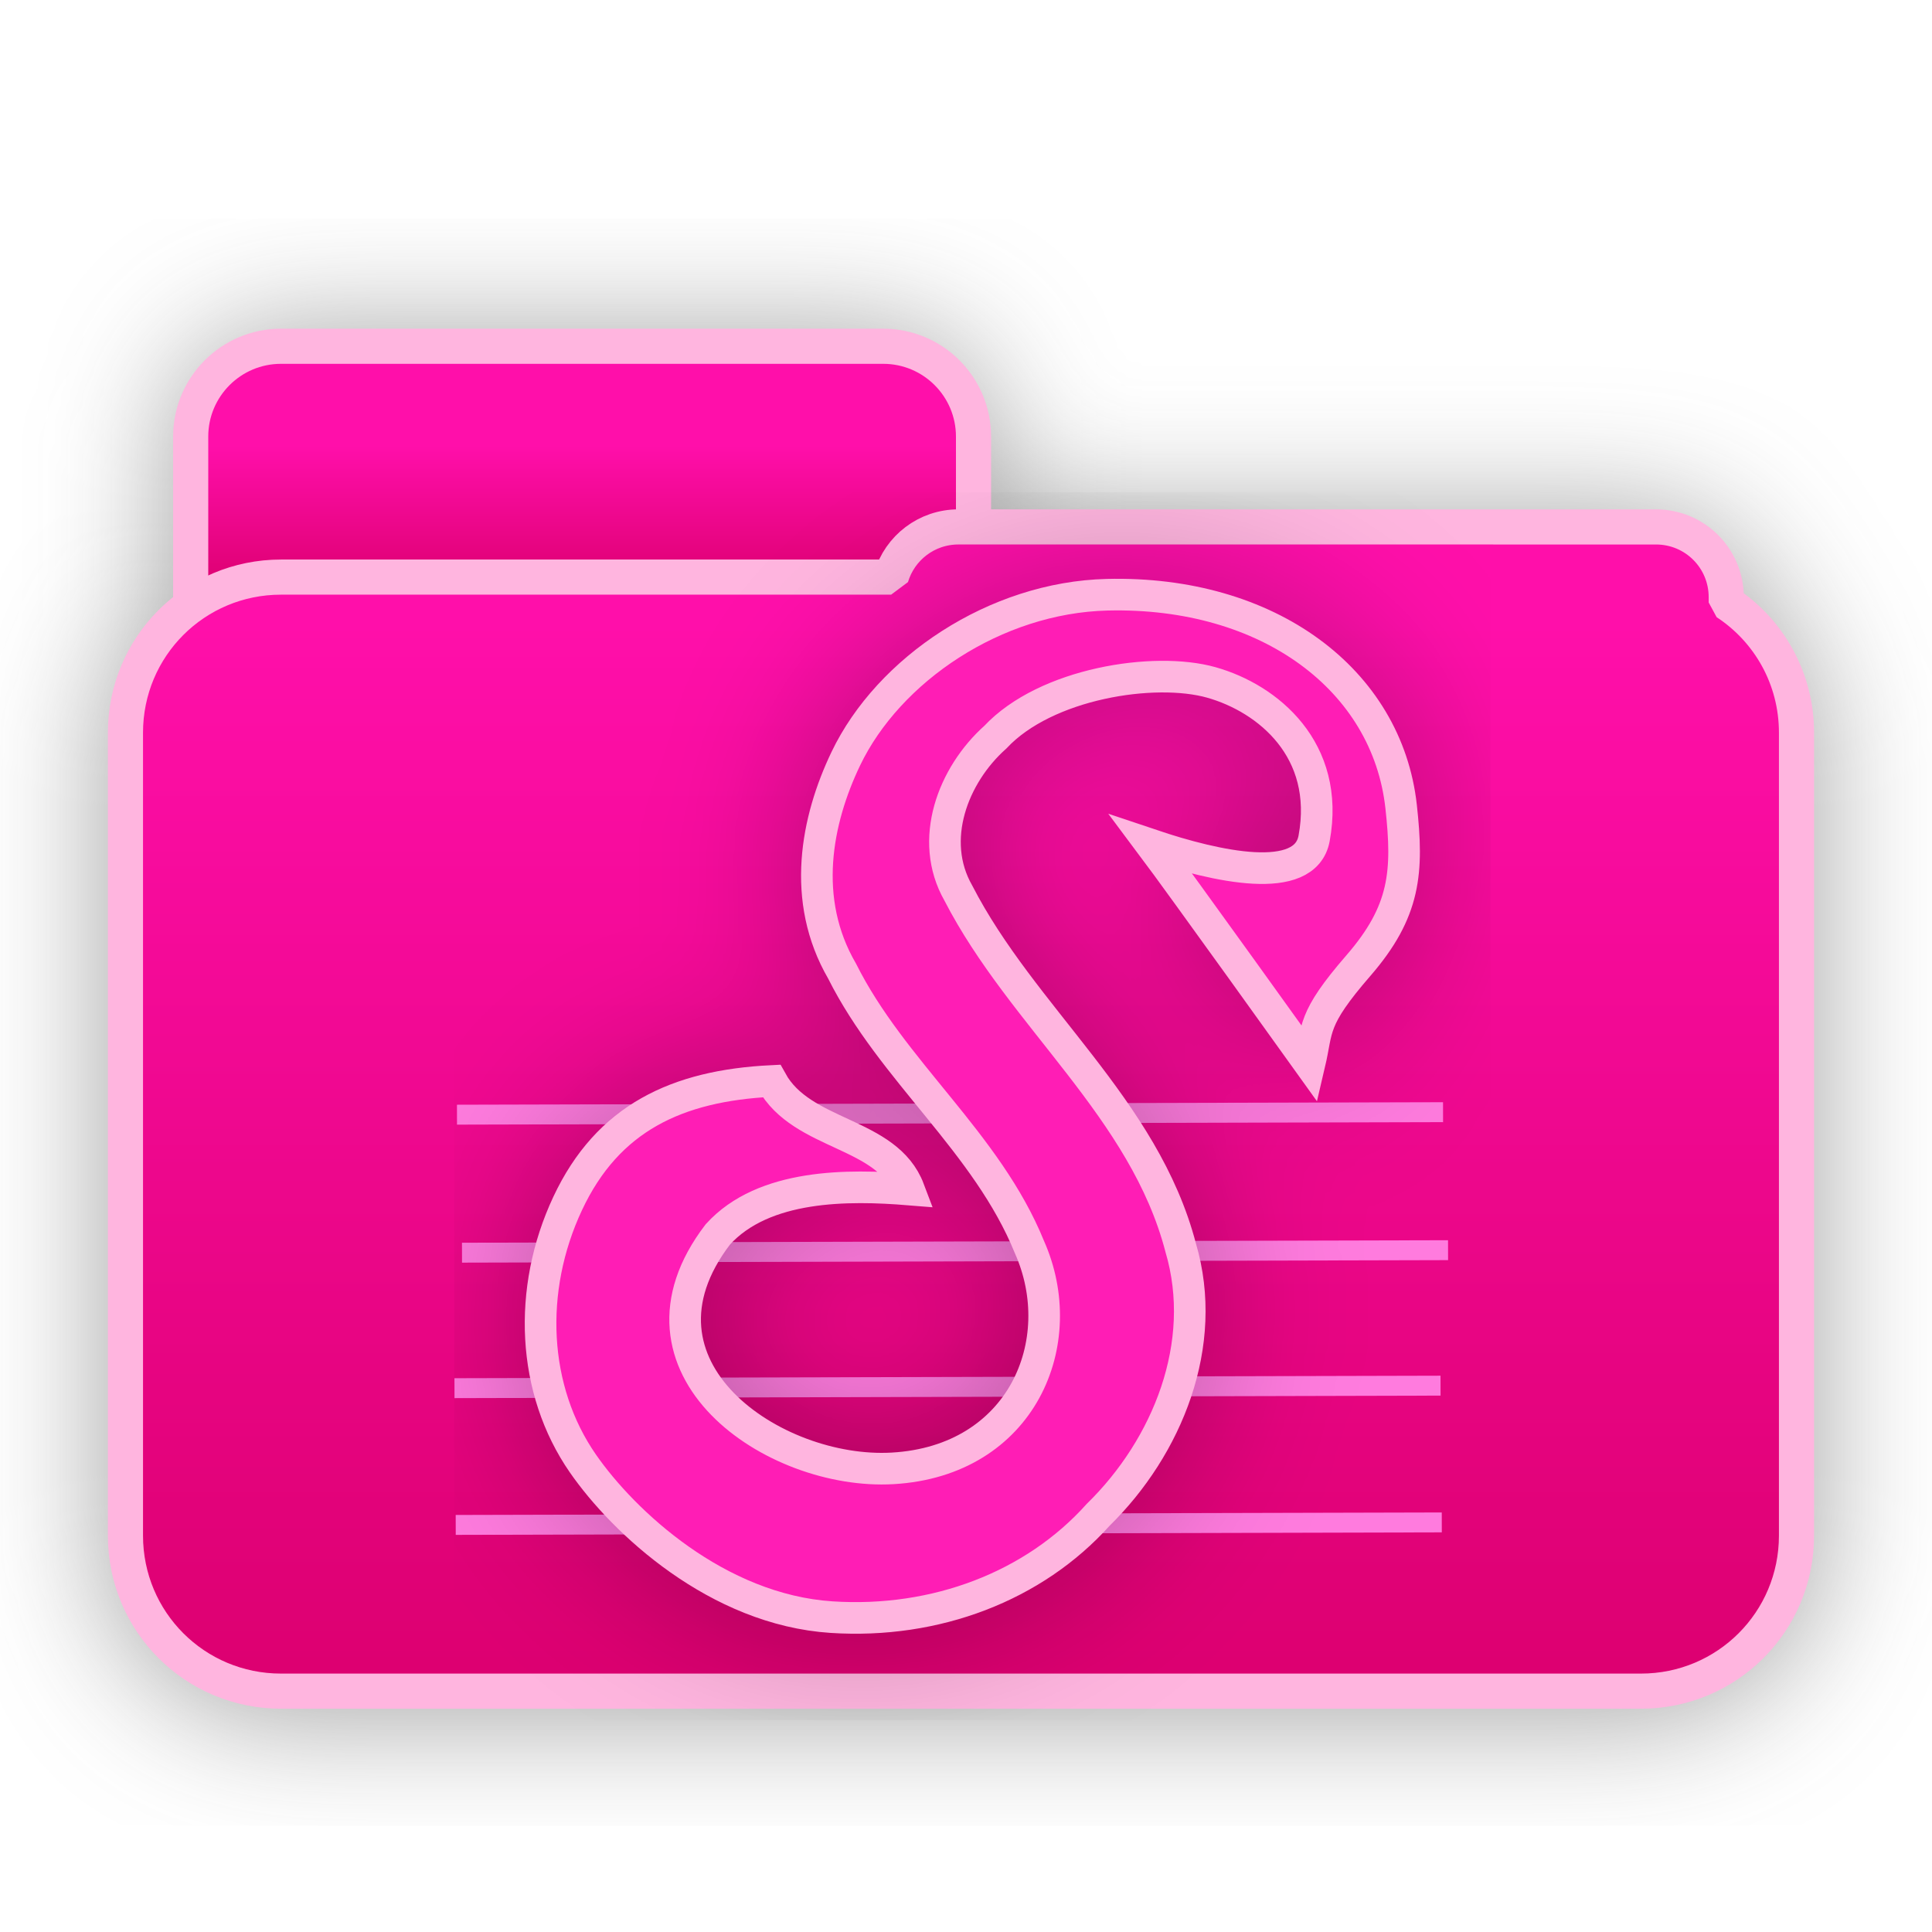
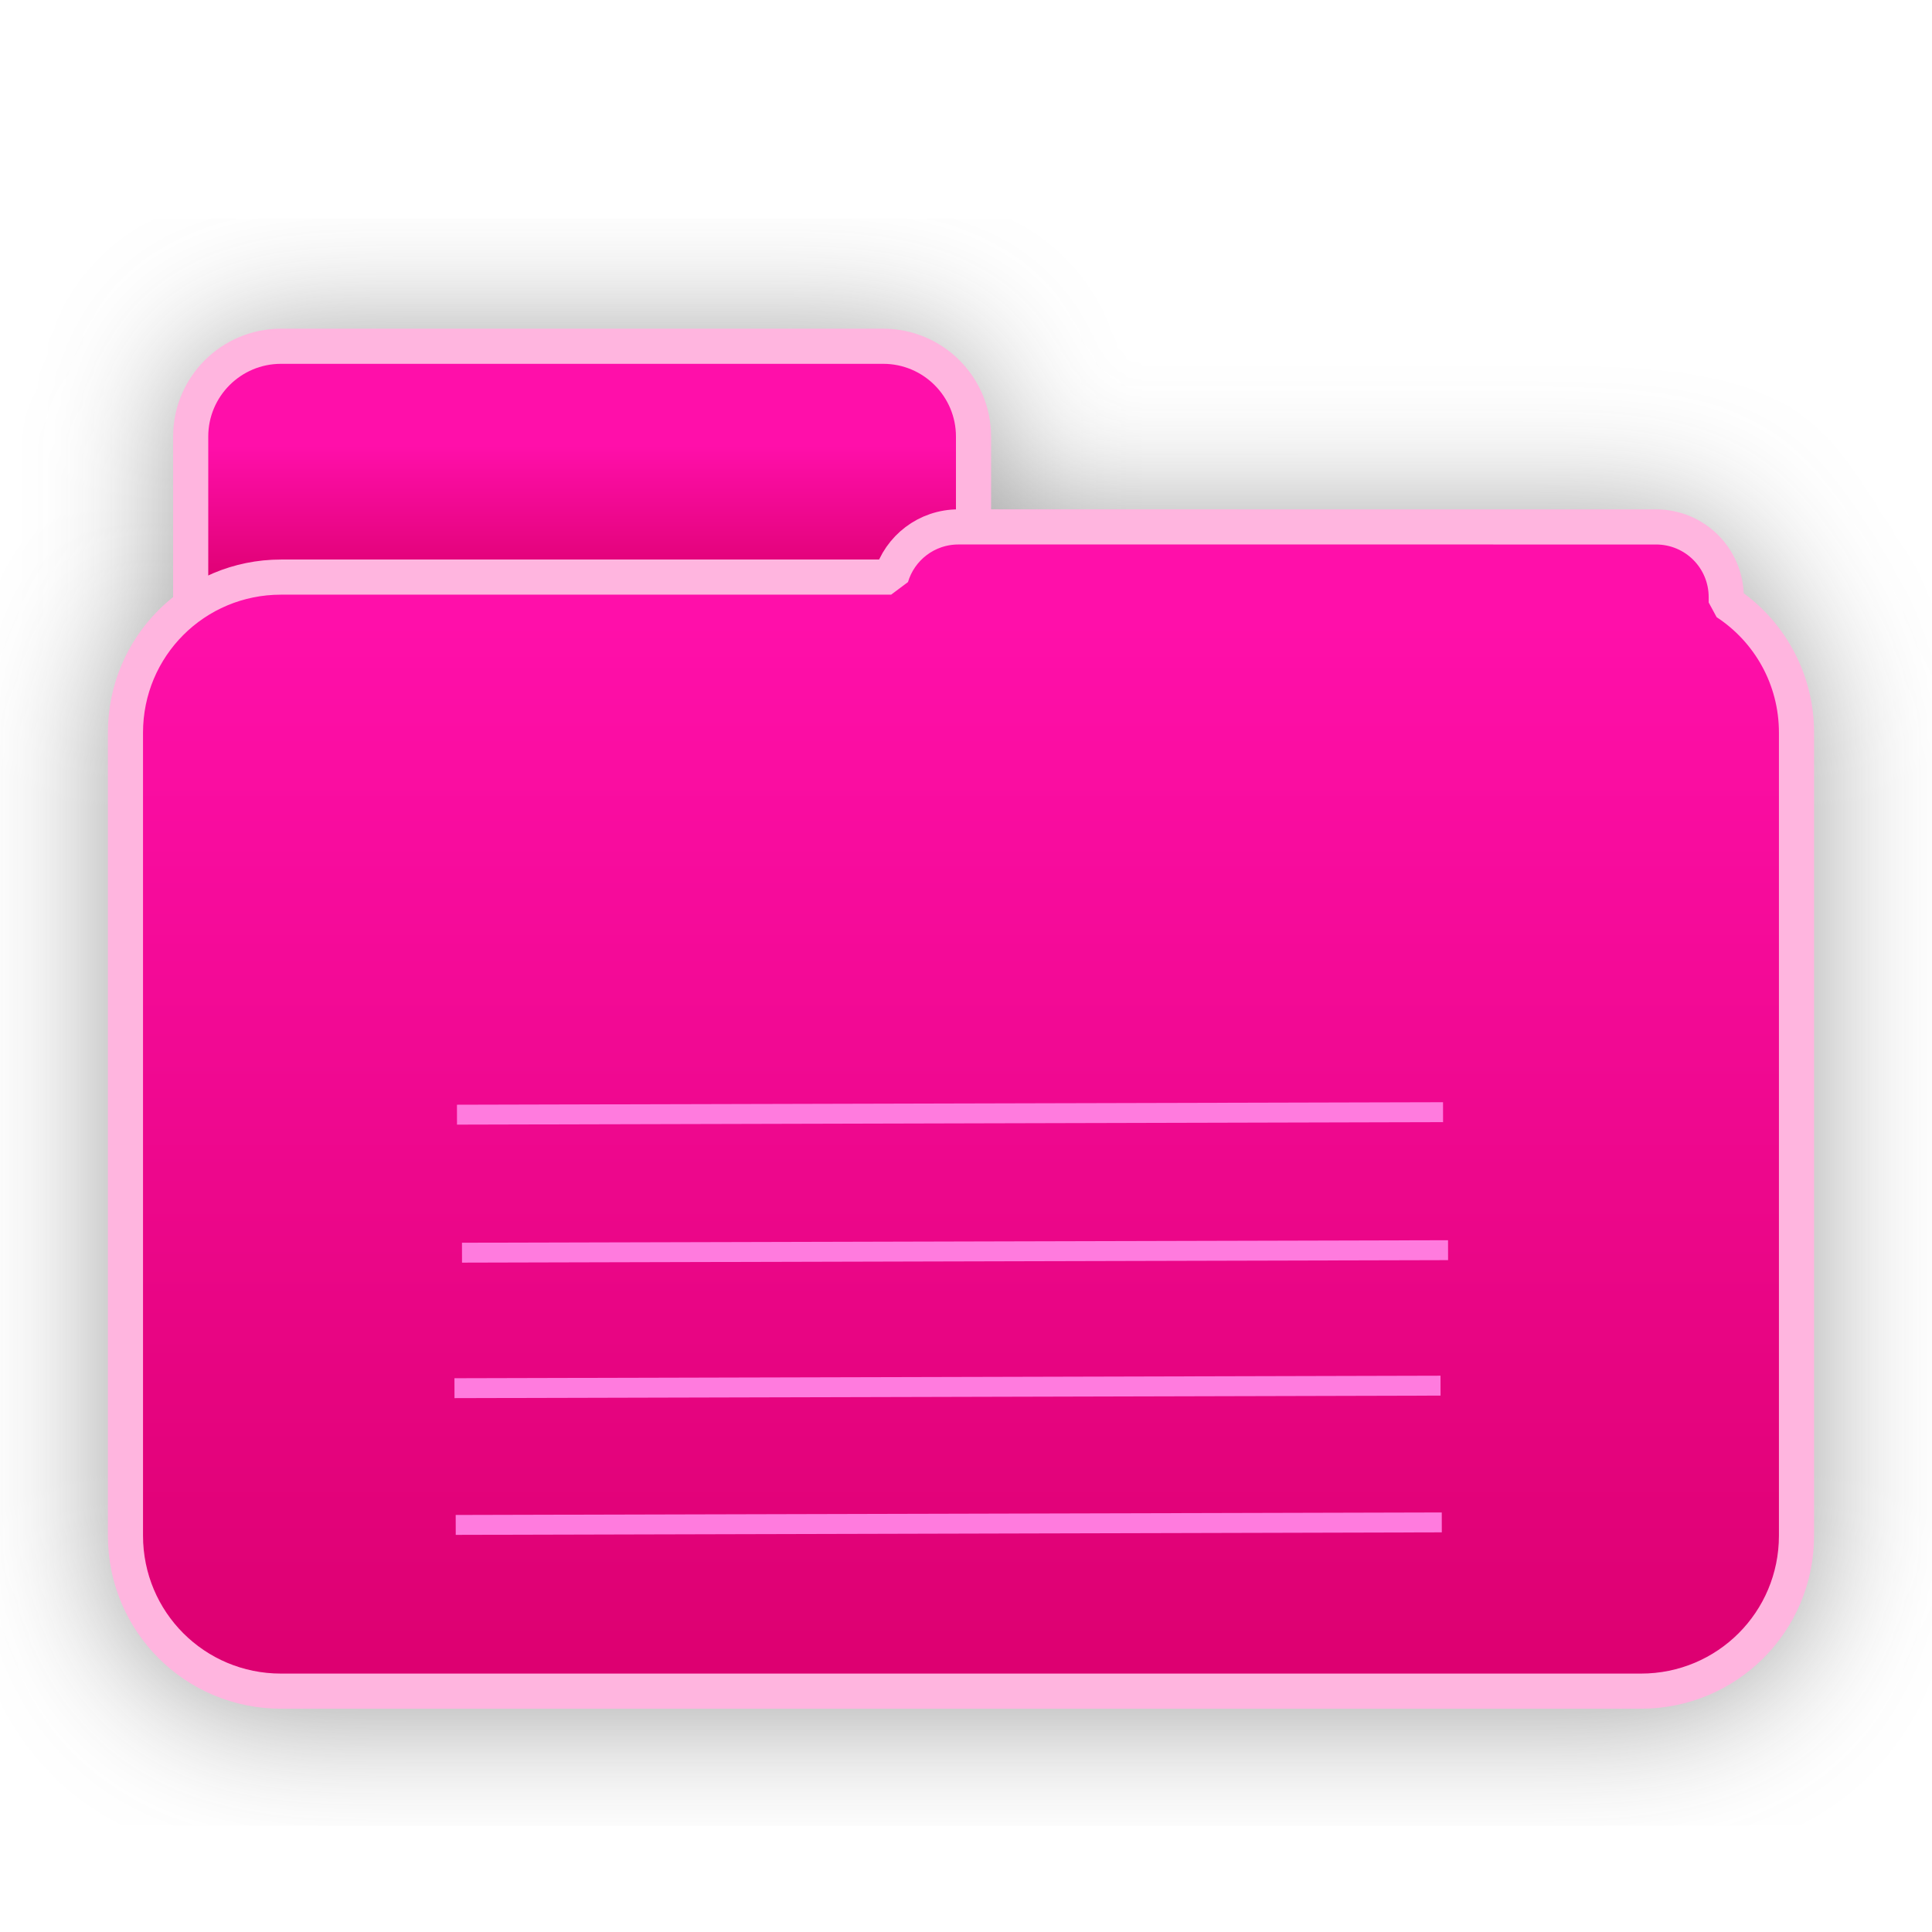
<svg xmlns="http://www.w3.org/2000/svg" xmlns:xlink="http://www.w3.org/1999/xlink" width="550" height="550" viewBox="0 0 145.521 145.521" version="1.1" id="svg8">
  <defs id="defs2">
    <linearGradient id="linearGradient4562">
      <stop id="stop4554" offset="0" style="stop-color:#dd0071;stop-opacity:1" />
      <stop style="stop-color:#ff0faa;stop-opacity:1" offset="1" id="stop4556" />
    </linearGradient>
    <filter style="color-interpolation-filters:sRGB" id="filter5119">
      <feFlood flood-opacity="0.41" flood-color="rgb(0,0,0)" result="flood" id="feFlood5109" />
      <feComposite in="flood" in2="SourceGraphic" operator="in" result="composite1" id="feComposite5111" />
      <feGaussianBlur in="composite1" stdDeviation="4.79" result="blur" id="feGaussianBlur5113" />
      <feOffset dx="0" dy="0" result="offset" id="feOffset5115" />
      <feComposite in="SourceGraphic" in2="offset" operator="over" result="composite2" id="feComposite5117" />
    </filter>
    <filter style="color-interpolation-filters:sRGB" id="filter5334">
      <feFlood flood-opacity="1" flood-color="rgb(0,0,0)" result="flood" id="feFlood5324" />
      <feComposite in="flood" in2="SourceGraphic" operator="in" result="composite1" id="feComposite5326" />
      <feGaussianBlur in="composite1" stdDeviation="2.116" result="blur" id="feGaussianBlur5328" />
      <feOffset dx="0" dy="0" result="offset" id="feOffset5330" />
      <feComposite in="offset" in2="SourceGraphic" operator="out" result="composite2" id="feComposite5332" />
    </filter>
    <filter style="color-interpolation-filters:sRGB" id="filter5353">
      <feFlood flood-opacity="1" flood-color="rgb(0,0,0)" result="flood" id="feFlood5343" />
      <feComposite in="flood" in2="SourceGraphic" operator="in" result="composite1" id="feComposite5345" />
      <feGaussianBlur in="composite1" stdDeviation="2.1" result="blur" id="feGaussianBlur5347" />
      <feOffset dx="0" dy="0" result="offset" id="feOffset5349" />
      <feComposite in="offset" in2="SourceGraphic" operator="out" result="composite2" id="feComposite5351" />
    </filter>
    <filter style="color-interpolation-filters:sRGB" id="filter5631">
      <feFlood flood-opacity="0.289" flood-color="rgb(0,0,0)" result="flood" id="feFlood5621" />
      <feComposite in="flood" in2="SourceGraphic" operator="in" result="composite1" id="feComposite5623" />
      <feGaussianBlur in="composite1" stdDeviation="2.4" result="blur" id="feGaussianBlur5625" flood-opacity="0.29" />
      <feOffset dx="0" dy="0" result="offset" id="feOffset5627" />
      <feComposite in="SourceGraphic" in2="offset" operator="over" result="composite2" id="feComposite5629" />
    </filter>
    <filter style="color-interpolation-filters:sRGB" id="filter5631-3">
      <feFlood flood-opacity="0.467" flood-color="rgb(0,0,0)" result="flood" id="feFlood5621-2" />
      <feComposite in="flood" in2="SourceGraphic" operator="in" result="composite1" id="feComposite5623-8" />
      <feGaussianBlur in="composite1" stdDeviation="0.8" result="blur" id="feGaussianBlur5625-7" />
      <feOffset dx="0" dy="0" result="offset" id="feOffset5627-4" />
      <feComposite in="SourceGraphic" in2="offset" operator="over" result="composite2" id="feComposite5629-6" />
    </filter>
    <linearGradient xlink:href="#linearGradient4562" id="linearGradient4552" x1="43.278" y1="195.702" x2="43.278" y2="185.043" gradientUnits="userSpaceOnUse" />
    <linearGradient xlink:href="#linearGradient4562" id="linearGradient4570" x1="72.004" y1="276.967" x2="72.004" y2="198.348" gradientUnits="userSpaceOnUse" />
    <filter style="color-interpolation-filters:sRGB;" id="filter4648">
      <feFlood flood-opacity="0.498" flood-color="rgb(66,66,66)" result="flood" id="feFlood4638" />
      <feComposite in="flood" in2="SourceGraphic" operator="in" result="composite1" id="feComposite4640" />
      <feGaussianBlur in="composite1" stdDeviation="5" result="blur" id="feGaussianBlur4642" />
      <feOffset dx="-6.93889e-16" dy="0.5" result="offset" id="feOffset4644" />
      <feComposite in="SourceGraphic" in2="offset" operator="over" result="composite2" id="feComposite4646" />
    </filter>
  </defs>
  <g id="layer1" transform="translate(0,-151.4792)" style="display:inline">
    <g id="g4636" style="filter:url(#filter4648)">
      <rect ry="6.804" y="177.56" x="14.363" height="47.625" width="58.964" id="rect4530" style="opacity:1;fill:url(#linearGradient4552);fill-opacity:1;stroke:#ffb5df;stroke-width:2.646;stroke-linecap:butt;stroke-linejoin:bevel;stroke-miterlimit:4;stroke-dasharray:none;stroke-opacity:1;paint-order:normal" />
      <path id="rect4528" d="m 72.193,191.167 c -2.405,0 -4.423,1.59 -5.071,3.78 h -45.956 c -6.491,0 -11.717,5.226 -11.717,11.718 v 60.476 c 0,6.491 5.226,11.718 11.717,11.718 H 123.598 c 6.491,0 11.717,-5.226 11.717,-11.718 v -60.476 c 0,-4.114 -2.101,-7.718 -5.292,-9.807 v -0.398 c 0,-2.932 -2.36,-5.292 -5.292,-5.292 z" style="opacity:1;fill:url(#linearGradient4570);fill-opacity:1;stroke:#ffb5df;stroke-width:2.646;stroke-linecap:butt;stroke-linejoin:bevel;stroke-miterlimit:4;stroke-dasharray:none;stroke-opacity:1;paint-order:normal" />
    </g>
    <g id="g893" transform="translate(5.032264,14.31724)">
      <path id="path860" d="m 103.565,251.832 -74.272,0.189" style="fill:none;stroke:#ff7bde;stroke-width:1.5;stroke-linecap:butt;stroke-linejoin:miter;stroke-miterlimit:4;stroke-dasharray:none;stroke-opacity:1" />
      <path id="path860-3" d="m 103.471,241.532 -74.272,0.189" style="display:inline;fill:none;stroke:#ff7bde;stroke-width:1.5;stroke-linecap:butt;stroke-linejoin:miter;stroke-miterlimit:4;stroke-dasharray:none;stroke-opacity:1" />
      <path id="path860-6" d="m 104.038,231.327 -74.272,0.189" style="display:inline;fill:none;stroke:#ff7bde;stroke-width:1.5;stroke-linecap:butt;stroke-linejoin:miter;stroke-miterlimit:4;stroke-dasharray:none;stroke-opacity:1" />
      <path id="path860-7" d="m 103.66,220.932 -74.272,0.189" style="display:inline;fill:none;stroke:#ff7bde;stroke-width:1.5;stroke-linecap:butt;stroke-linejoin:miter;stroke-miterlimit:4;stroke-dasharray:none;stroke-opacity:1" />
    </g>
-     <path id="path5362-0" d="m 218.071,209.089 c 0,0 -4.047,-5.647 -4.992,-6.908 2.034,0.684 4.856,1.321 5.137,-0.208 0.513,-2.789 -1.452,-4.416 -3.246,-4.921 -1.794,-0.505 -5.225,0.025 -6.816,1.728 -1.343,1.197 -2.122,3.249 -1.17,4.919 2.022,3.929 5.875,6.794 7.021,11.2 0.897,3.034 -0.415,6.285 -2.605,8.427 -2.024,2.258 -5.128,3.445 -8.414,3.231 -3.612,-0.235 -6.568,-2.999 -7.852,-4.85 -1.609,-2.321 -1.759,-5.48 -0.481,-8.207 1.266,-2.702 3.455,-3.719 6.435,-3.867 0.968,1.757 3.645,1.588 4.339,3.425 -1.898,-0.154 -4.585,-0.182 -6.035,1.42 -3.21,4.198 1.763,7.6 5.521,7.383 4.08,-0.236 5.653,-3.989 4.316,-6.987 -1.34,-3.302 -4.33,-5.546 -5.914,-8.711 -1.311,-2.256 -0.807,-4.771 0.118,-6.703 1.351,-2.819 4.719,-5.09 8.25,-5.176 5.101,-0.125 8.839,2.693 9.279,6.686 0.227,2.059 0.137,3.308 -1.35,5.022 -1.487,1.714 -1.277,1.975 -1.541,3.097 z" style="font-style:normal;font-variant:normal;font-weight:normal;font-stretch:normal;font-size:44.439px;line-height:1.25;font-family:'Misc Fixed Wide';-inkscape-font-specification:'Misc Fixed Wide';letter-spacing:0px;word-spacing:0px;display:inline;fill:#ff1db5;fill-opacity:1;stroke:#ffb5df;stroke-width:0.998;stroke-miterlimit:4;stroke-dasharray:none;stroke-opacity:1;filter:url(#filter5631)" transform="matrix(2.38618,0,0,2.38618,-421.7208,-267.3214)" />
  </g>
</svg>
